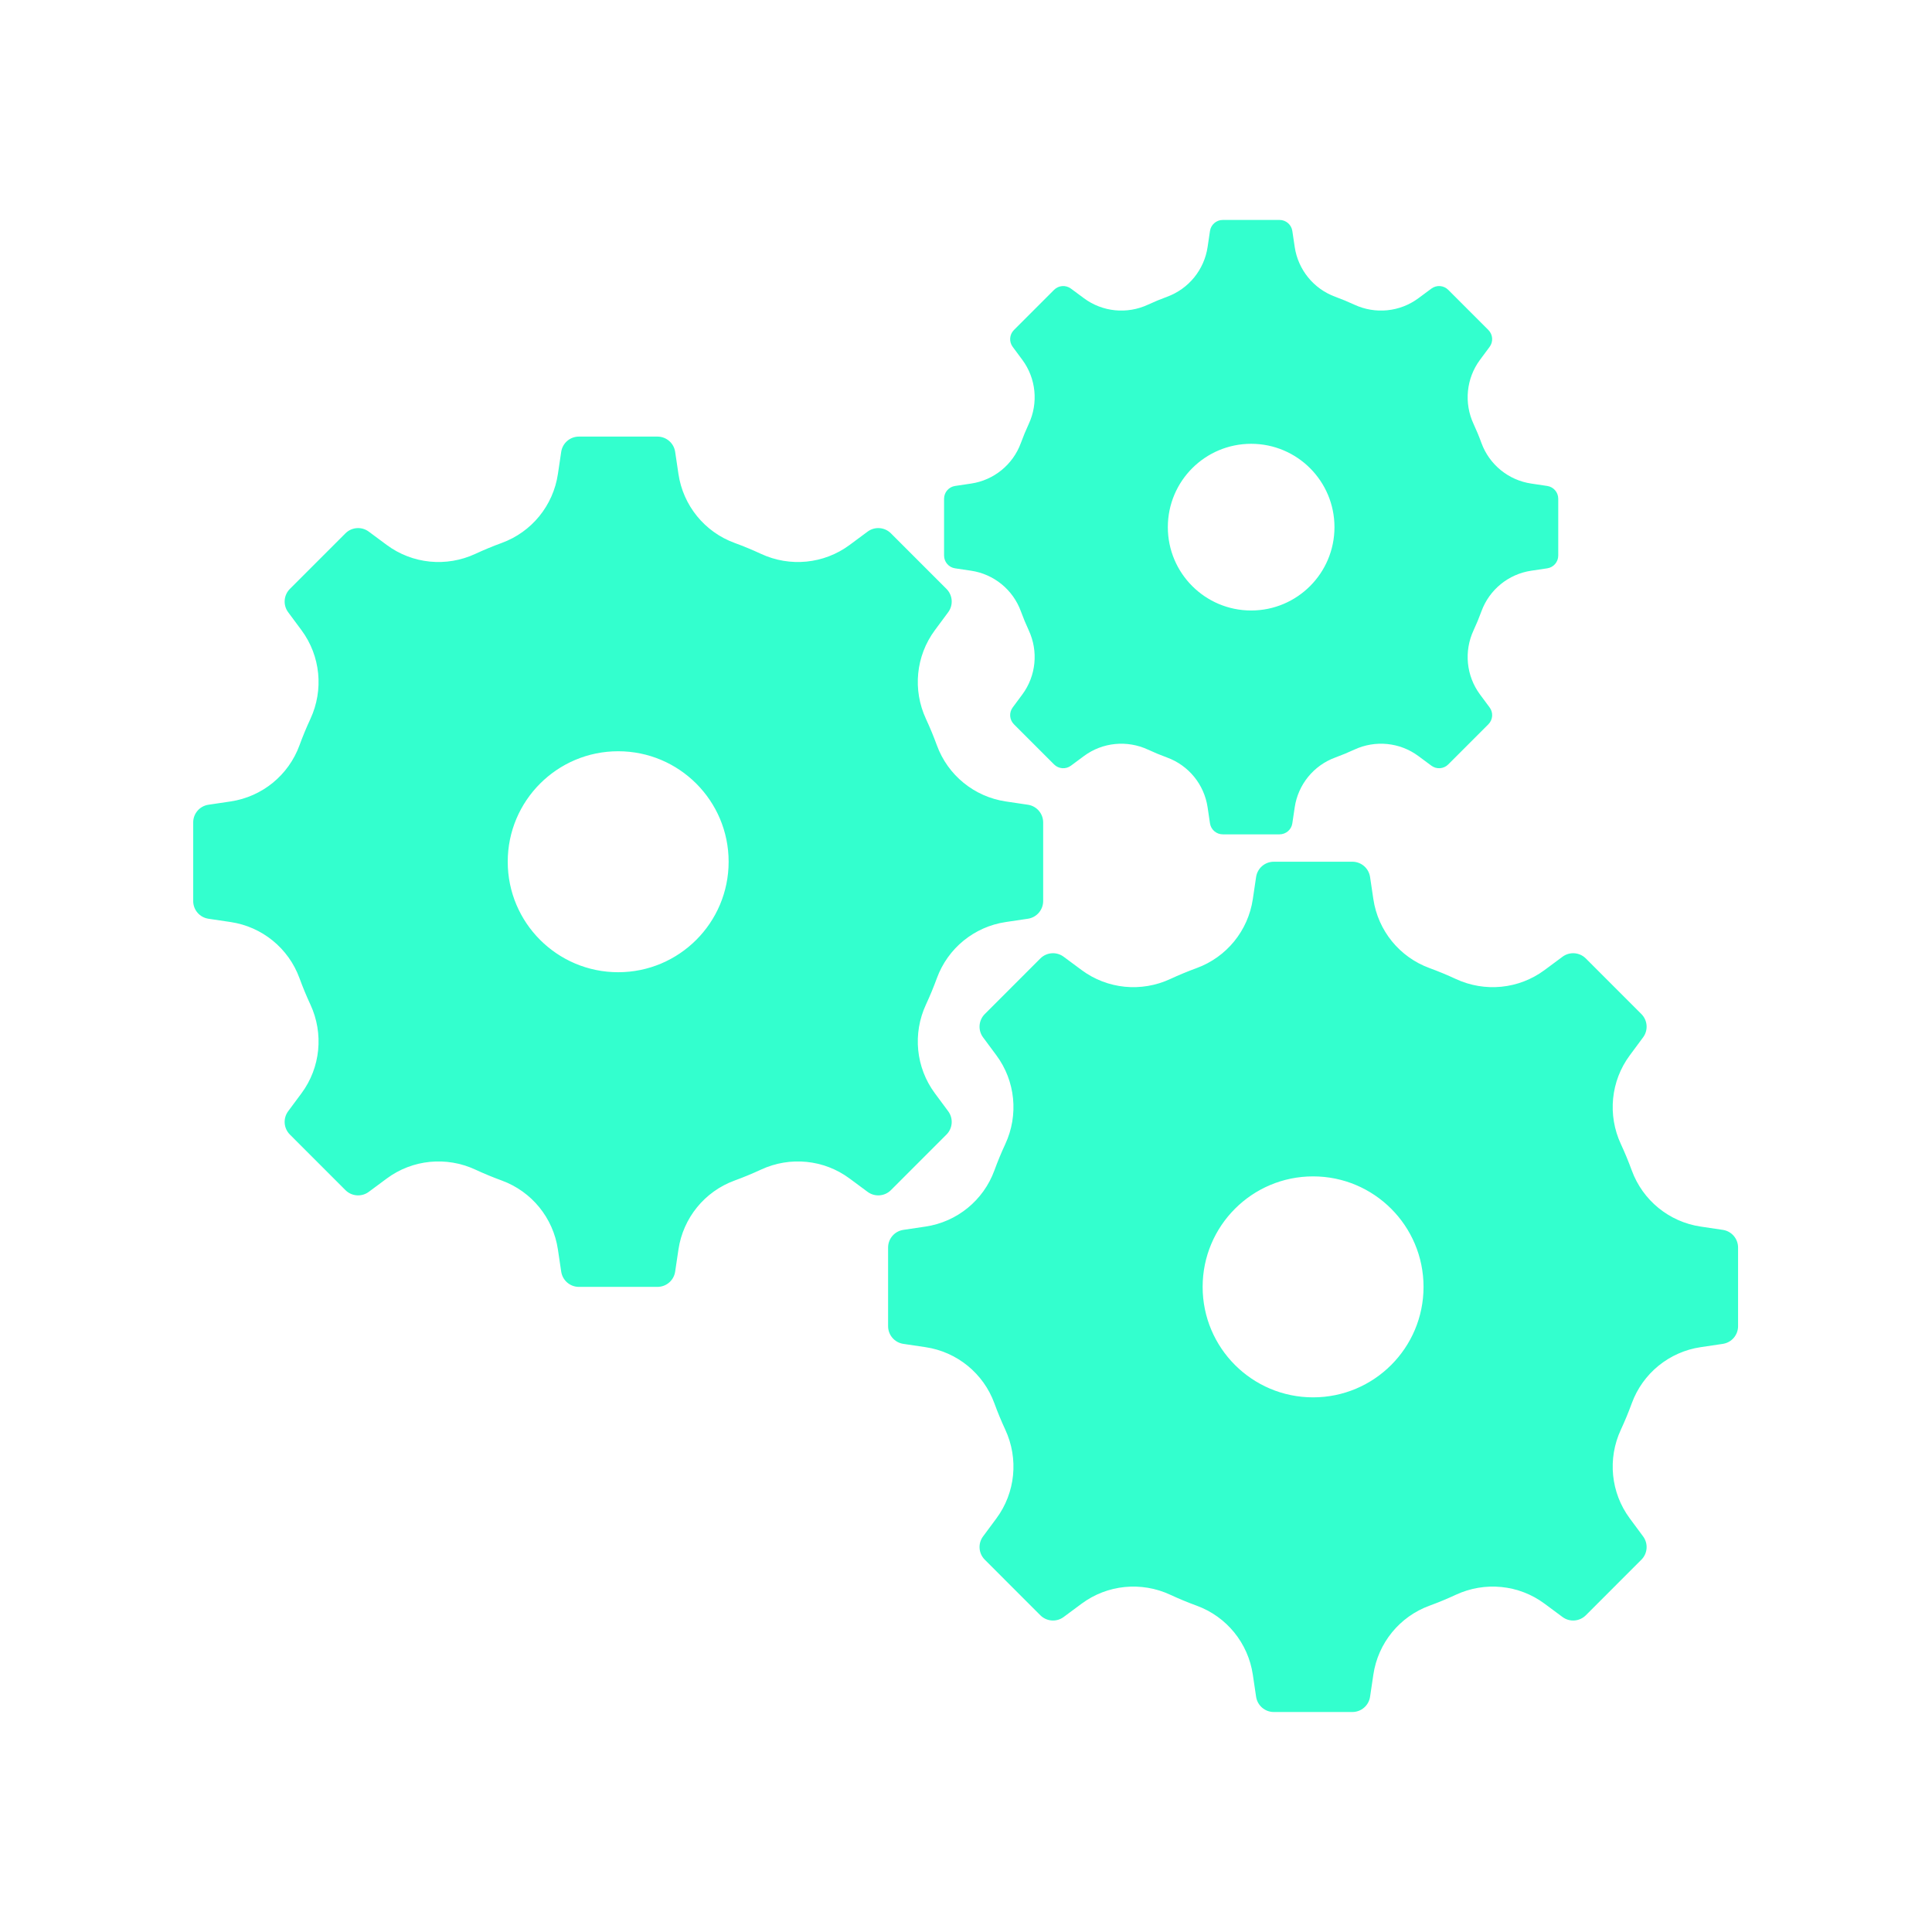
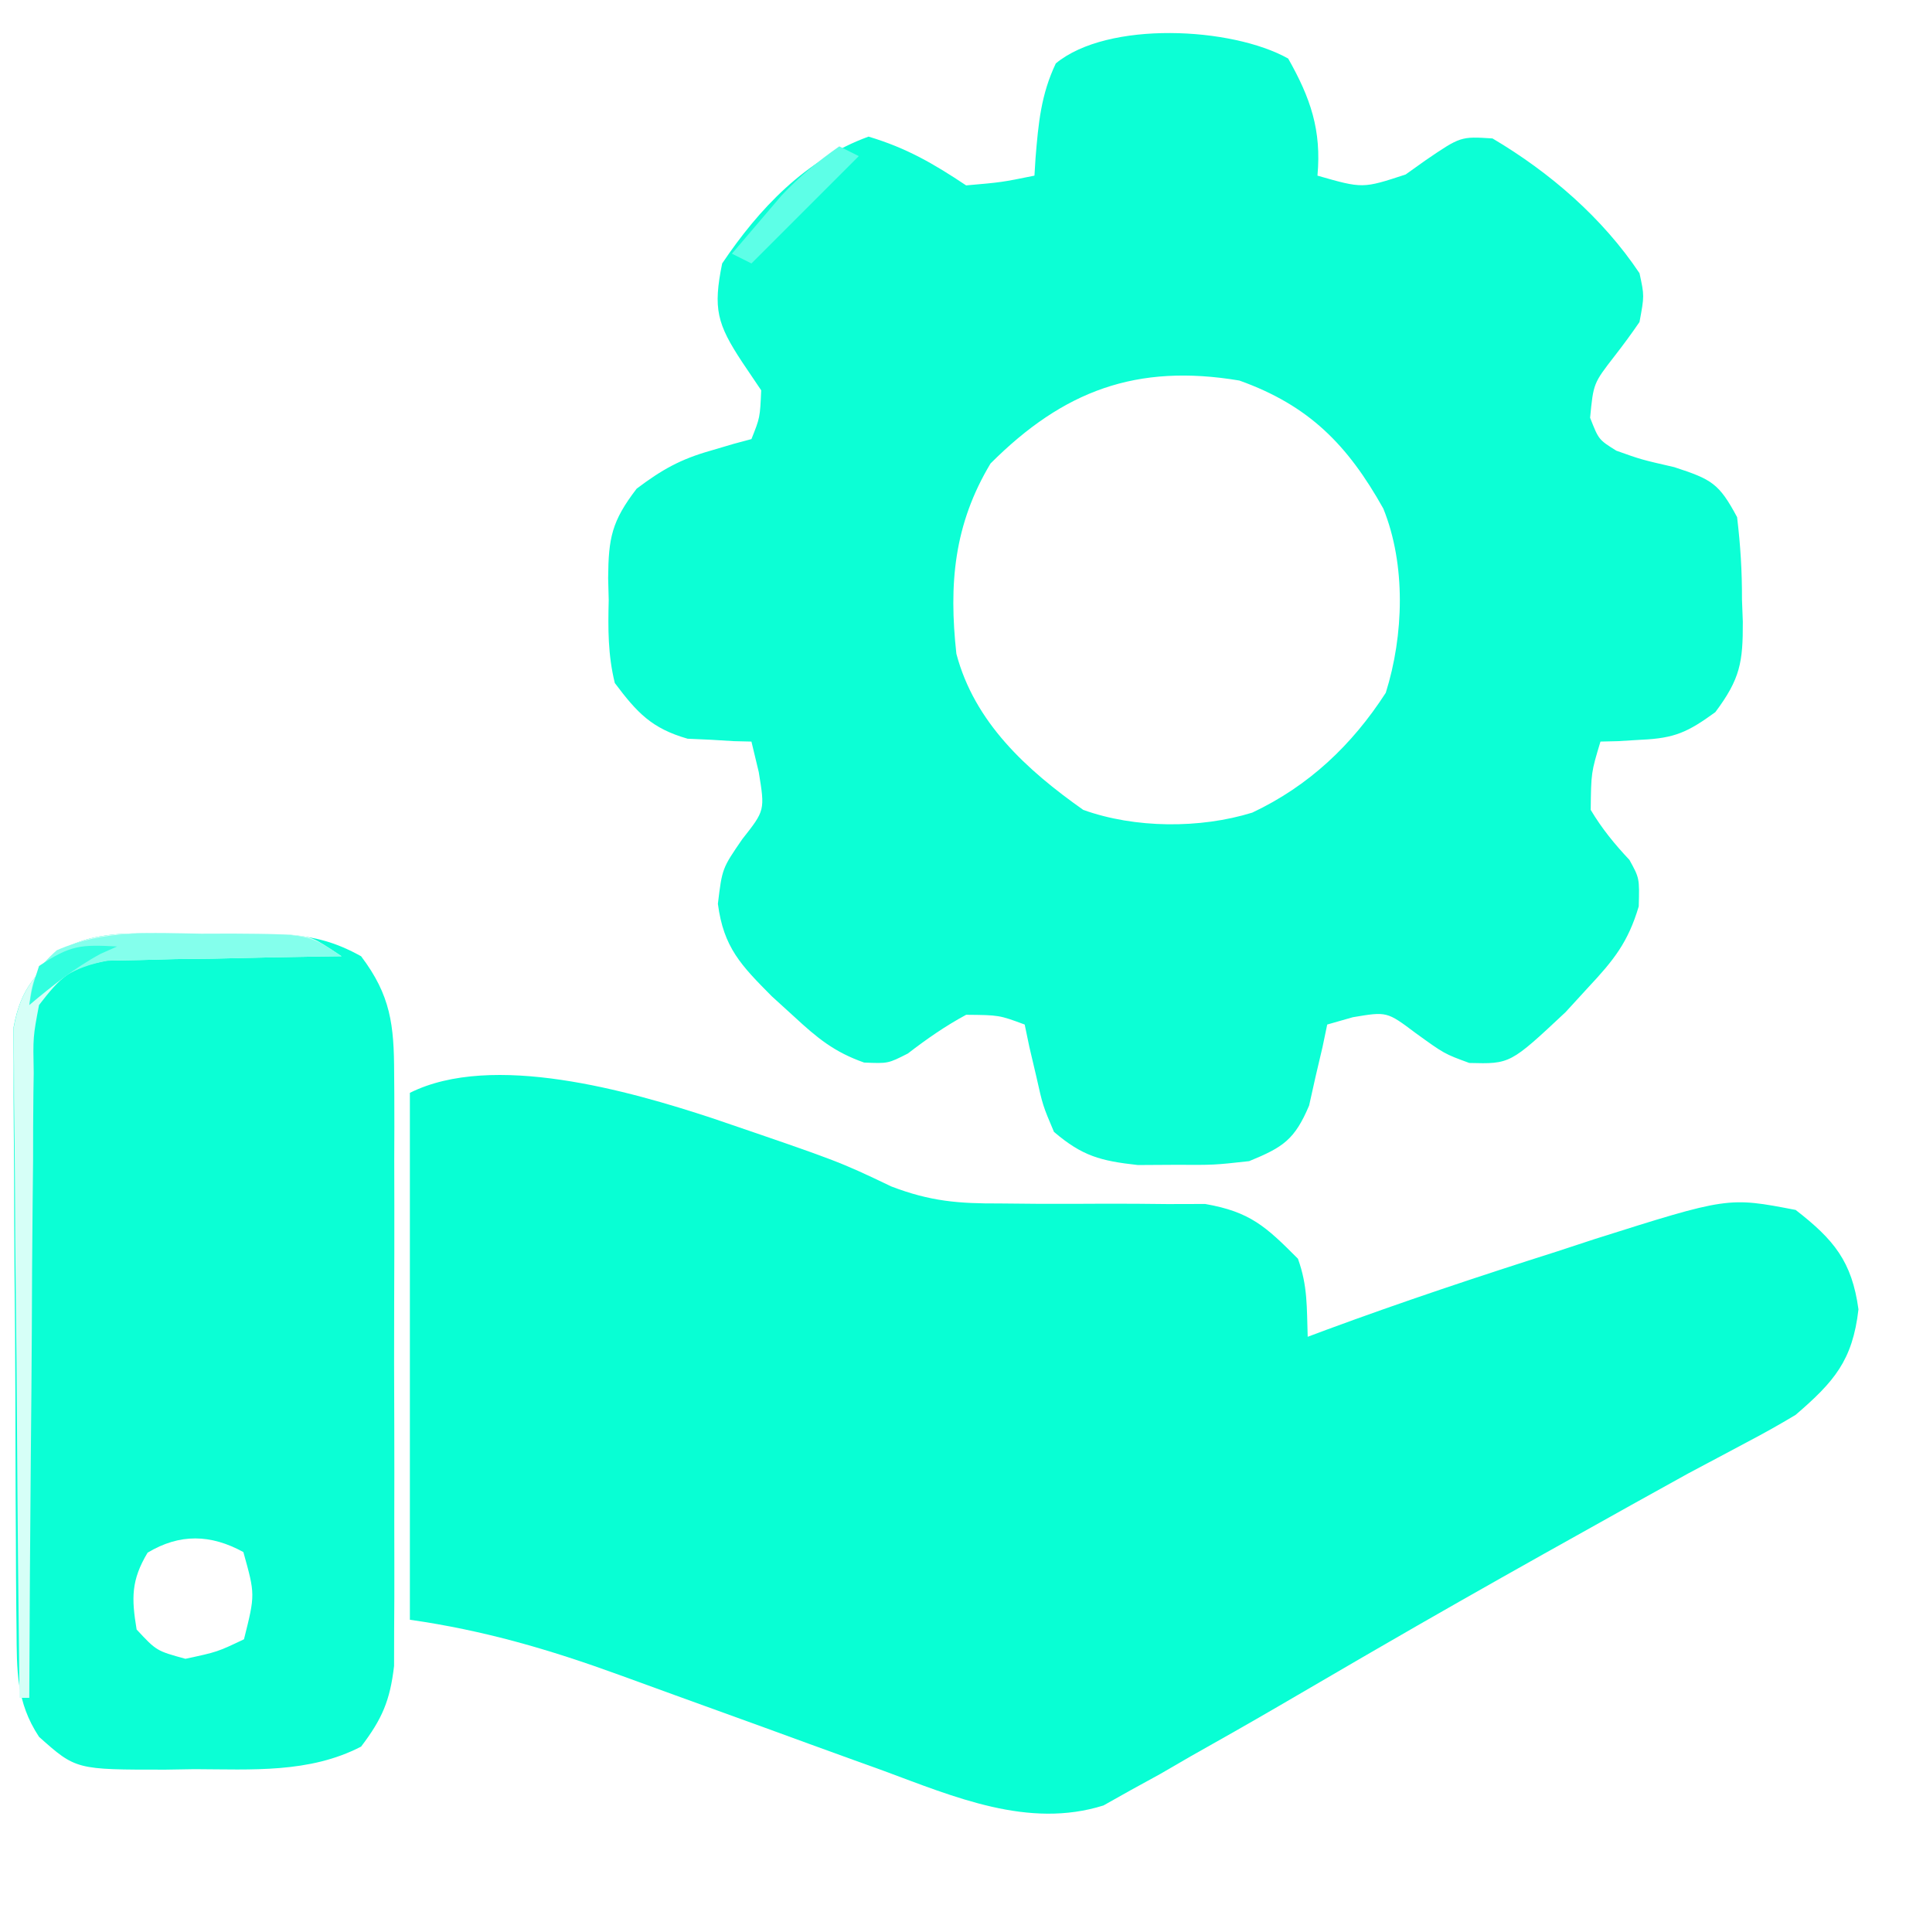
- <svg xmlns="http://www.w3.org/2000/svg" width="1048" zoomAndPan="magnify" viewBox="0 0 786 786" height="1048" preserveAspectRatio="xMidYMid meet" version="1.0">
-   <defs>
-     <clipPath id="72b477ca7a">
-       <path d="M 78.602 89.211 L 707.102 89.211 L 707.102 696.711 L 78.602 696.711 Z M 78.602 89.211 " clip-rule="nonzero" />
-     </clipPath>
-   </defs>
-   <g clip-path="url(#72b477ca7a)">
-     <path fill="#33ffce" d="M 251.496 395.531 C 226.68 395.531 206.562 375.402 206.562 350.578 C 206.562 325.758 226.68 305.633 251.496 305.633 C 276.309 305.633 296.43 325.758 296.43 350.578 C 296.43 375.402 276.309 395.531 251.496 395.531 Z M 418.188 327.395 L 409.176 326.055 C 396.355 324.145 385.598 315.387 381.152 303.211 C 379.82 299.562 378.34 295.988 376.715 292.488 C 371.234 280.691 372.586 266.848 380.328 256.395 L 385.758 249.066 C 387.906 246.172 387.605 242.137 385.059 239.59 L 362.449 216.973 C 359.898 214.426 355.871 214.125 352.977 216.273 L 345.648 221.707 C 335.199 229.453 321.363 230.801 309.57 225.316 C 306.074 223.691 302.496 222.211 298.852 220.879 C 286.68 216.434 277.922 205.672 276.016 192.848 L 274.676 183.828 C 274.148 180.266 271.086 177.621 267.48 177.621 L 235.508 177.621 C 231.906 177.621 228.844 180.266 228.316 183.828 L 226.973 192.848 C 225.07 205.672 216.312 216.434 204.141 220.879 C 200.492 222.211 196.918 223.691 193.422 225.316 C 181.629 230.801 167.793 229.453 157.344 221.707 L 150.016 216.273 C 147.121 214.125 143.09 214.426 140.543 216.973 L 117.934 239.59 C 115.387 242.137 115.086 246.172 117.23 249.066 L 122.664 256.395 C 130.406 266.848 131.754 280.691 126.277 292.488 C 124.652 295.988 123.172 299.562 121.84 303.211 C 117.395 315.387 106.637 324.145 93.816 326.055 L 84.801 327.395 C 81.234 327.922 78.598 330.98 78.598 334.59 L 78.598 366.57 C 78.598 370.18 81.234 373.242 84.801 373.773 L 93.816 375.113 C 106.637 377.016 117.395 385.777 121.84 397.953 C 123.172 401.602 124.652 405.18 126.277 408.676 C 131.754 420.477 130.406 434.32 122.664 444.77 L 117.23 452.094 C 115.086 454.992 115.387 459.023 117.934 461.574 L 140.543 484.191 C 143.09 486.738 147.121 487.035 150.016 484.895 L 157.344 479.461 C 167.793 471.711 181.629 470.359 193.422 475.848 C 196.918 477.469 200.492 478.949 204.141 480.281 C 216.312 484.734 225.07 495.496 226.973 508.32 L 228.316 517.336 C 228.844 520.902 231.906 523.543 235.508 523.543 L 267.48 523.543 C 271.086 523.543 274.148 520.902 274.676 517.336 L 276.016 508.32 C 277.922 495.496 286.68 484.734 298.852 480.281 C 302.496 478.949 306.074 477.469 309.57 475.848 C 321.363 470.359 335.199 471.711 345.648 479.461 L 352.977 484.895 C 355.871 487.035 359.898 486.738 362.449 484.191 L 385.059 461.574 C 387.605 459.023 387.906 454.992 385.758 452.094 L 380.328 444.77 C 372.586 434.32 371.234 420.477 376.715 408.676 C 378.34 405.18 379.82 401.602 381.152 397.953 C 385.598 385.777 396.355 377.016 409.176 375.113 L 418.188 373.773 C 421.75 373.242 424.395 370.18 424.395 366.57 L 424.395 334.59 C 424.395 330.98 421.75 327.922 418.188 327.395 Z M 534.203 568.488 C 509.387 568.488 489.273 548.367 489.273 523.543 C 489.273 498.719 509.387 478.59 534.203 478.59 C 559.02 478.59 579.141 498.719 579.141 523.543 C 579.141 548.367 559.02 568.488 534.203 568.488 Z M 700.902 500.352 L 691.887 499.012 C 679.066 497.109 668.309 488.344 663.859 476.172 C 662.527 472.52 661.043 468.945 659.422 465.449 C 653.941 453.648 655.293 439.805 663.039 429.355 L 668.465 422.027 C 670.613 419.133 670.316 415.102 667.77 412.547 L 645.16 389.93 C 642.609 387.383 638.582 387.086 635.684 389.23 L 628.359 394.664 C 617.91 402.41 604.074 403.766 592.273 398.281 C 588.781 396.656 585.207 395.176 581.562 393.84 C 569.387 389.391 560.633 378.629 558.727 365.805 L 557.387 356.789 C 556.859 353.223 553.793 350.578 550.191 350.578 L 518.215 350.578 C 514.613 350.578 511.555 353.223 511.023 356.789 L 509.684 365.805 C 507.777 378.629 499.016 389.391 486.852 393.84 C 483.203 395.176 479.629 396.656 476.129 398.281 C 464.34 403.766 450.5 402.41 440.055 394.664 L 432.723 389.23 C 429.832 387.086 425.797 387.383 423.254 389.93 L 400.645 412.547 C 398.09 415.102 397.793 419.133 399.941 422.027 L 405.375 429.355 C 413.113 439.805 414.465 453.648 408.984 465.449 C 407.359 468.945 405.879 472.52 404.547 476.172 C 400.102 488.344 389.344 497.109 376.527 499.012 L 367.508 500.352 C 363.945 500.883 361.305 503.945 361.305 507.551 L 361.305 539.535 C 361.305 543.137 363.945 546.199 367.508 546.73 L 376.527 548.07 C 389.344 549.973 400.102 558.734 404.547 570.91 C 405.879 574.559 407.359 578.137 408.984 581.637 C 414.465 593.434 413.113 607.277 405.375 617.727 L 399.941 625.059 C 397.793 627.949 398.09 631.988 400.645 634.535 L 423.254 657.152 C 425.797 659.695 429.832 660 432.723 657.852 L 440.055 652.418 C 450.5 644.668 464.34 643.324 476.129 648.805 C 479.629 650.43 483.203 651.914 486.852 653.246 C 499.023 657.691 507.777 668.453 509.684 681.277 L 511.023 690.293 C 511.555 693.859 514.613 696.5 518.215 696.5 L 550.191 696.5 C 553.793 696.5 556.859 693.859 557.387 690.293 L 558.727 681.277 C 560.633 668.453 569.387 657.691 581.562 653.246 C 585.207 651.914 588.781 650.43 592.273 648.805 C 604.074 643.324 617.91 644.668 628.359 652.418 L 635.684 657.852 C 638.582 660 642.609 659.695 645.16 657.152 L 667.77 634.535 C 670.316 631.988 670.613 627.949 668.465 625.059 L 663.039 617.727 C 655.293 607.277 653.941 593.434 659.422 581.637 C 661.043 578.137 662.527 574.559 663.859 570.91 C 668.309 558.734 679.066 549.973 691.887 548.07 L 700.902 546.73 C 704.465 546.199 707.105 543.137 707.105 539.535 L 707.105 507.551 C 707.105 503.945 704.465 500.883 700.902 500.352 Z M 509.012 248.367 C 490.289 248.367 475.113 233.184 475.113 214.465 C 475.113 195.73 490.289 180.551 509.012 180.551 C 527.734 180.551 542.906 195.73 542.906 214.465 C 542.906 233.184 527.734 248.367 509.012 248.367 Z M 629.465 197.703 L 622.953 196.73 C 613.688 195.359 605.918 189.023 602.699 180.23 C 601.742 177.59 600.668 175.008 599.492 172.48 C 595.535 163.957 596.512 153.953 602.102 146.402 L 606.031 141.105 C 607.578 139.016 607.363 136.098 605.523 134.258 L 589.188 117.914 C 587.344 116.074 584.434 115.859 582.34 117.41 L 577.047 121.332 C 569.496 126.934 559.5 127.91 550.977 123.945 C 548.453 122.773 545.863 121.703 543.234 120.738 C 534.434 117.523 528.113 109.746 526.73 100.48 L 525.762 93.969 C 525.383 91.391 523.168 89.48 520.566 89.48 L 497.457 89.48 C 494.859 89.48 492.645 91.391 492.258 93.969 L 491.293 100.48 C 489.914 109.746 483.59 117.523 474.793 120.738 C 472.156 121.703 469.574 122.773 467.051 123.945 C 458.527 127.91 448.523 126.934 440.977 121.332 L 435.688 117.41 C 433.594 115.859 430.676 116.074 428.836 117.914 L 412.5 134.258 C 410.664 136.098 410.441 139.016 411.996 141.105 L 415.922 146.402 C 421.516 153.953 422.492 163.957 418.527 172.48 C 417.355 175.008 416.285 177.59 415.32 180.23 C 412.109 189.023 404.336 195.359 395.074 196.73 L 388.559 197.703 C 385.984 198.086 384.078 200.297 384.078 202.906 L 384.078 226.016 C 384.078 228.621 385.984 230.836 388.559 231.215 L 395.074 232.184 C 404.336 233.562 412.109 239.895 415.32 248.688 C 416.285 251.324 417.355 253.91 418.527 256.438 C 422.492 264.961 421.516 274.965 415.922 282.52 L 411.996 287.816 C 410.441 289.91 410.664 292.82 412.5 294.664 L 428.836 311 C 430.676 312.848 433.594 313.062 435.688 311.508 L 440.977 307.586 C 448.523 301.984 458.527 301.016 467.051 304.973 C 469.574 306.145 472.156 307.215 474.793 308.18 C 483.59 311.395 489.914 319.172 491.293 328.441 L 492.258 334.957 C 492.645 337.535 494.859 339.438 497.457 339.438 L 520.566 339.438 C 523.168 339.438 525.383 337.535 525.762 334.957 L 526.73 328.441 C 528.113 319.172 534.434 311.395 543.234 308.18 C 545.863 307.215 548.453 306.145 550.977 304.973 C 559.5 301.016 569.496 301.984 577.047 307.586 L 582.34 311.508 C 584.434 313.062 587.344 312.848 589.188 311 L 605.523 294.664 C 607.363 292.82 607.578 289.91 606.031 287.816 L 602.102 282.52 C 596.512 274.965 595.535 264.961 599.492 256.438 C 600.668 253.91 601.742 251.324 602.699 248.688 C 605.918 239.895 613.688 233.562 622.953 232.184 L 629.465 231.215 C 632.043 230.836 633.945 228.621 633.945 226.016 L 633.945 202.906 C 633.945 200.297 632.043 198.086 629.465 197.703 " fill-opacity="1" fill-rule="nonzero" />
-   </g>
+ <svg xmlns="http://www.w3.org/2000/svg" version="1.1" width="197" height="198">
+   <path d="M0 0 C2.293 4.051 3.424 7.341 3 12 C7.637 13.328 7.637 13.328 12.035 11.883 C13.039 11.167 13.039 11.167 14.062 10.438 C17.668 7.979 17.668 7.979 20.938 8.188 C26.805 11.66 32.191 16.305 36 22 C36.5 24.312 36.5 24.312 36 27 C35.185 28.194 34.326 29.359 33.438 30.5 C31.278 33.288 31.278 33.288 30.938 36.812 C31.819 39.063 31.819 39.063 33.625 40.188 C36.172 41.098 36.172 41.098 39.562 41.875 C43.406 43.133 44.137 43.523 46 47 C46.347 49.911 46.51 52.531 46.5 55.438 C46.528 56.188 46.557 56.939 46.586 57.713 C46.601 61.86 46.329 63.56 43.77 66.984 C40.952 69.035 39.606 69.659 36.188 69.812 C35.002 69.884 35.002 69.884 33.793 69.957 C33.201 69.971 32.61 69.985 32 70 C31.044 73.17 31.044 73.17 31 77 C32.155 78.934 33.429 80.487 34.969 82.129 C36 84 36 84 35.922 86.891 C34.833 90.563 33.359 92.402 30.75 95.188 C29.982 96.027 29.213 96.866 28.422 97.73 C22.751 103.045 22.751 103.045 18.562 102.938 C16 102 16 102 13.062 99.875 C10.116 97.661 10.116 97.661 6.625 98.25 C5.759 98.498 4.893 98.745 4 99 C3.841 99.759 3.683 100.519 3.52 101.301 C3.286 102.295 3.053 103.289 2.812 104.312 C2.482 105.792 2.482 105.792 2.145 107.301 C0.664 110.793 -0.507 111.571 -4 113 C-7.594 113.398 -7.594 113.398 -11.5 113.375 C-12.789 113.383 -14.078 113.39 -15.406 113.398 C-19.22 112.976 -21.093 112.483 -24 110 C-25.145 107.301 -25.145 107.301 -25.812 104.312 C-26.162 102.822 -26.162 102.822 -26.52 101.301 C-26.678 100.542 -26.837 99.782 -27 99 C-29.618 98.03 -29.618 98.03 -33 98 C-35.153 99.162 -37.034 100.478 -38.973 101.969 C-41 103 -41 103 -43.457 102.895 C-46.514 101.819 -48.252 100.385 -50.625 98.188 C-51.38 97.5 -52.136 96.813 -52.914 96.105 C-56.047 92.943 -57.856 91.114 -58.438 86.625 C-58 83 -58 83 -55.938 80 C-53.611 77.05 -53.611 77.05 -54.25 73.125 C-54.498 72.094 -54.745 71.062 -55 70 C-55.592 69.986 -56.183 69.972 -56.793 69.957 C-57.583 69.909 -58.373 69.862 -59.188 69.812 C-59.965 69.778 -60.742 69.743 -61.543 69.707 C-65.228 68.647 -66.708 67.052 -69 64 C-69.706 61.14 -69.701 58.433 -69.625 55.5 C-69.644 54.754 -69.664 54.007 -69.684 53.238 C-69.647 49.138 -69.33 47.43 -66.762 44.082 C-64.172 42.13 -62.279 41.064 -59.188 40.188 C-58.002 39.838 -58.002 39.838 -56.793 39.48 C-56.201 39.322 -55.61 39.163 -55 39 C-54.122 36.796 -54.122 36.796 -54 34 C-54.639 33.051 -55.279 32.102 -55.938 31.125 C-58.535 27.189 -58.942 25.633 -58 21 C-54.203 15.357 -49.446 10.344 -43 8 C-39.105 9.169 -36.369 10.754 -33 13 C-29.361 12.683 -29.361 12.683 -26 12 C-25.963 11.397 -25.925 10.793 -25.887 10.172 C-25.598 6.657 -25.336 3.707 -23.812 0.5 C-18.503 -3.894 -5.778 -3.241 0 0 Z M-30.5 41.5 C-34.249 47.749 -34.786 53.843 -34 61 C-32.143 68.041 -26.805 72.902 -21 77 C-15.706 78.906 -9.021 78.936 -3.68 77.281 C2.094 74.559 6.539 70.365 10 65 C11.849 59.12 12.078 51.881 9.75 46.125 C6.087 39.583 2.134 35.551 -5 33 C-15.538 31.235 -23.035 34.035 -30.5 41.5 Z " fill="#0CFFD5" transform="translate(132,6)" />
+   <path d="M0 0 C12.995 4.435 12.995 4.435 18.366 7.003 C22.361 8.536 25.254 8.769 29.516 8.75 C30.924 8.763 32.332 8.776 33.74 8.789 C35.928 8.793 38.115 8.789 40.303 8.774 C42.437 8.766 44.569 8.788 46.703 8.812 C47.968 8.809 49.232 8.806 50.535 8.802 C55.154 9.608 56.763 11.12 60.043 14.414 C61.053 17.224 60.94 19.378 61.043 22.414 C61.668 22.18 62.293 21.947 62.937 21.706 C70.762 18.817 78.656 16.189 86.605 13.664 C87.855 13.253 89.105 12.842 90.393 12.418 C104.111 8.078 104.111 8.078 111.043 9.414 C114.97 12.46 116.807 14.696 117.48 19.602 C116.878 24.854 114.972 27.03 111.043 30.414 C109.403 31.402 107.73 32.336 106.035 33.227 C105.059 33.746 104.083 34.266 103.078 34.801 C102.076 35.333 101.075 35.866 100.043 36.414 C96.179 38.543 92.33 40.697 88.48 42.852 C87.414 43.448 86.348 44.044 85.249 44.658 C79.497 47.884 73.763 51.14 68.059 54.449 C67.485 54.782 66.911 55.115 66.319 55.457 C63.568 57.054 60.819 58.655 58.074 60.263 C55.078 62.007 52.065 63.716 49.043 65.414 C47.503 66.307 47.503 66.307 45.932 67.219 C44.913 67.778 43.894 68.338 42.844 68.914 C41.944 69.419 41.045 69.925 40.118 70.445 C32.429 72.867 24.811 69.565 17.566 66.887 C16.597 66.538 15.627 66.189 14.629 65.829 C11.555 64.721 8.486 63.599 5.418 62.477 C2.342 61.36 -0.736 60.246 -3.814 59.135 C-5.722 58.445 -7.629 57.751 -9.534 57.054 C-16.686 54.453 -23.373 52.497 -30.957 51.414 C-30.957 33.594 -30.957 15.774 -30.957 -2.586 C-22.509 -6.81 -8.452 -2.781 0 0 Z " fill="#08FFD4" transform="translate(72.95703,114.5859)" />
+   <path d="M0 0 C1.569 -0.018 1.569 -0.018 3.17 -0.037 C4.182 -0.039 5.195 -0.041 6.238 -0.043 C7.163 -0.047 8.088 -0.051 9.04 -0.055 C12.04 0.22 14.046 0.726 16.688 2.188 C19.725 6.2 20.066 9.224 20.076 14.193 C20.081 14.879 20.086 15.564 20.092 16.27 C20.105 18.524 20.096 20.777 20.086 23.031 C20.088 24.604 20.091 26.177 20.095 27.749 C20.099 31.041 20.093 34.333 20.079 37.625 C20.062 41.838 20.071 46.051 20.089 50.264 C20.1 53.51 20.097 56.757 20.089 60.003 C20.087 61.556 20.089 63.109 20.096 64.663 C20.104 66.836 20.092 69.008 20.076 71.182 C20.073 72.417 20.071 73.652 20.068 74.924 C19.654 78.478 18.842 80.358 16.688 83.188 C11.378 85.938 5.467 85.519 -0.375 85.5 C-1.355 85.516 -2.336 85.532 -3.346 85.549 C-12.534 85.555 -12.534 85.555 -16.312 82.188 C-18.666 78.618 -18.583 75.409 -18.619 71.203 C-18.627 70.509 -18.636 69.814 -18.644 69.098 C-18.668 66.806 -18.677 64.515 -18.684 62.223 C-18.693 60.626 -18.702 59.03 -18.711 57.433 C-18.727 54.088 -18.735 50.744 -18.738 47.399 C-18.743 43.117 -18.781 38.836 -18.827 34.554 C-18.857 31.257 -18.864 27.96 -18.865 24.663 C-18.869 23.085 -18.881 21.506 -18.902 19.928 C-18.929 17.718 -18.924 15.511 -18.912 13.301 C-18.917 12.045 -18.922 10.789 -18.927 9.495 C-18.148 5.304 -16.564 3.848 -13.312 1.188 C-9.352 -0.793 -4.354 0.003 0 0 Z M-5.188 63.312 C-6.878 66.13 -6.848 67.975 -6.312 71.188 C-4.277 73.375 -4.277 73.375 -1.312 74.188 C1.956 73.488 1.956 73.488 4.688 72.188 C5.839 67.597 5.839 67.597 4.625 63.25 C1.28 61.416 -1.895 61.337 -5.188 63.312 Z " fill="#0BFFD5" transform="translate(20.3125,95.8125)" />
+   <path d="M0 0 C1.594 -0.018 1.594 -0.018 3.221 -0.037 C4.24 -0.039 5.259 -0.041 6.309 -0.043 C7.244 -0.047 8.179 -0.051 9.142 -0.055 C11.562 0.188 11.562 0.188 14.562 2.188 C13.766 2.197 12.969 2.206 12.147 2.216 C8.535 2.27 4.924 2.353 1.312 2.438 C-0.569 2.459 -0.569 2.459 -2.488 2.48 C-3.694 2.513 -4.899 2.545 -6.141 2.578 C-7.251 2.599 -8.361 2.62 -9.505 2.642 C-13.184 3.327 -14.167 4.241 -16.438 7.188 C-17.055 10.452 -17.055 10.452 -16.983 14.159 C-16.994 14.852 -17.004 15.545 -17.015 16.259 C-17.044 18.543 -17.046 20.826 -17.047 23.109 C-17.062 24.696 -17.079 26.282 -17.097 27.868 C-17.141 32.037 -17.161 36.206 -17.176 40.375 C-17.195 44.632 -17.237 48.888 -17.277 53.145 C-17.353 61.492 -17.403 69.84 -17.438 78.188 C-17.767 78.188 -18.098 78.188 -18.438 78.188 C-18.553 68.886 -18.642 59.585 -18.697 50.284 C-18.723 45.964 -18.758 41.645 -18.815 37.326 C-18.869 33.157 -18.899 28.989 -18.912 24.819 C-18.921 23.229 -18.939 21.64 -18.966 20.05 C-19.003 17.821 -19.007 15.594 -19.005 13.365 C-19.016 12.097 -19.027 10.829 -19.039 9.522 C-18.278 5.303 -16.71 3.859 -13.438 1.188 C-9.449 -0.807 -4.385 0.003 0 0 Z " fill="#D6FFF7" transform="translate(20.4375,95.8125)" />
+   <path d="M0 0 C1.049 -0.003 2.099 -0.006 3.18 -0.01 C10.974 0.045 10.974 0.045 14.375 2.312 C13.583 2.322 12.792 2.331 11.976 2.341 C8.379 2.395 4.784 2.478 1.188 2.562 C-0.681 2.584 -0.681 2.584 -2.588 2.605 C-4.391 2.654 -4.391 2.654 -6.23 2.703 C-7.888 2.735 -7.888 2.735 -9.579 2.767 C-13.229 3.421 -14.947 4.811 -17.625 7.312 C-17.344 4.596 -16.865 3.525 -14.801 1.695 C-9.939 -0.422 -5.241 -0.081 0 0 Z " fill="#84FFEC" transform="translate(20.625,95.6875)" />
+   <path d="M0 0 C0.66 0.33 1.32 0.66 2 1 C-1.63 4.63 -5.26 8.26 -9 12 C-9.66 11.67 -10.32 11.34 -11 11 C-9.922 9.725 -8.837 8.455 -7.75 7.188 C-7.147 6.48 -6.543 5.772 -5.922 5.043 C-4.076 3.081 -2.201 1.543 0 0 Z " fill="#5DFFE7" transform="translate(86,15)" />
+   <path d="M0 0 C-0.835 0.371 -0.835 0.371 -1.688 0.75 C-4.4 2.216 -6.636 4.03 -9 6 C-8.688 4.125 -8.688 4.125 -8 2 C-4.772 -0.152 -3.716 -0.201 0 0 Z " fill="#31FFDF" transform="translate(12,97)" />
</svg>
